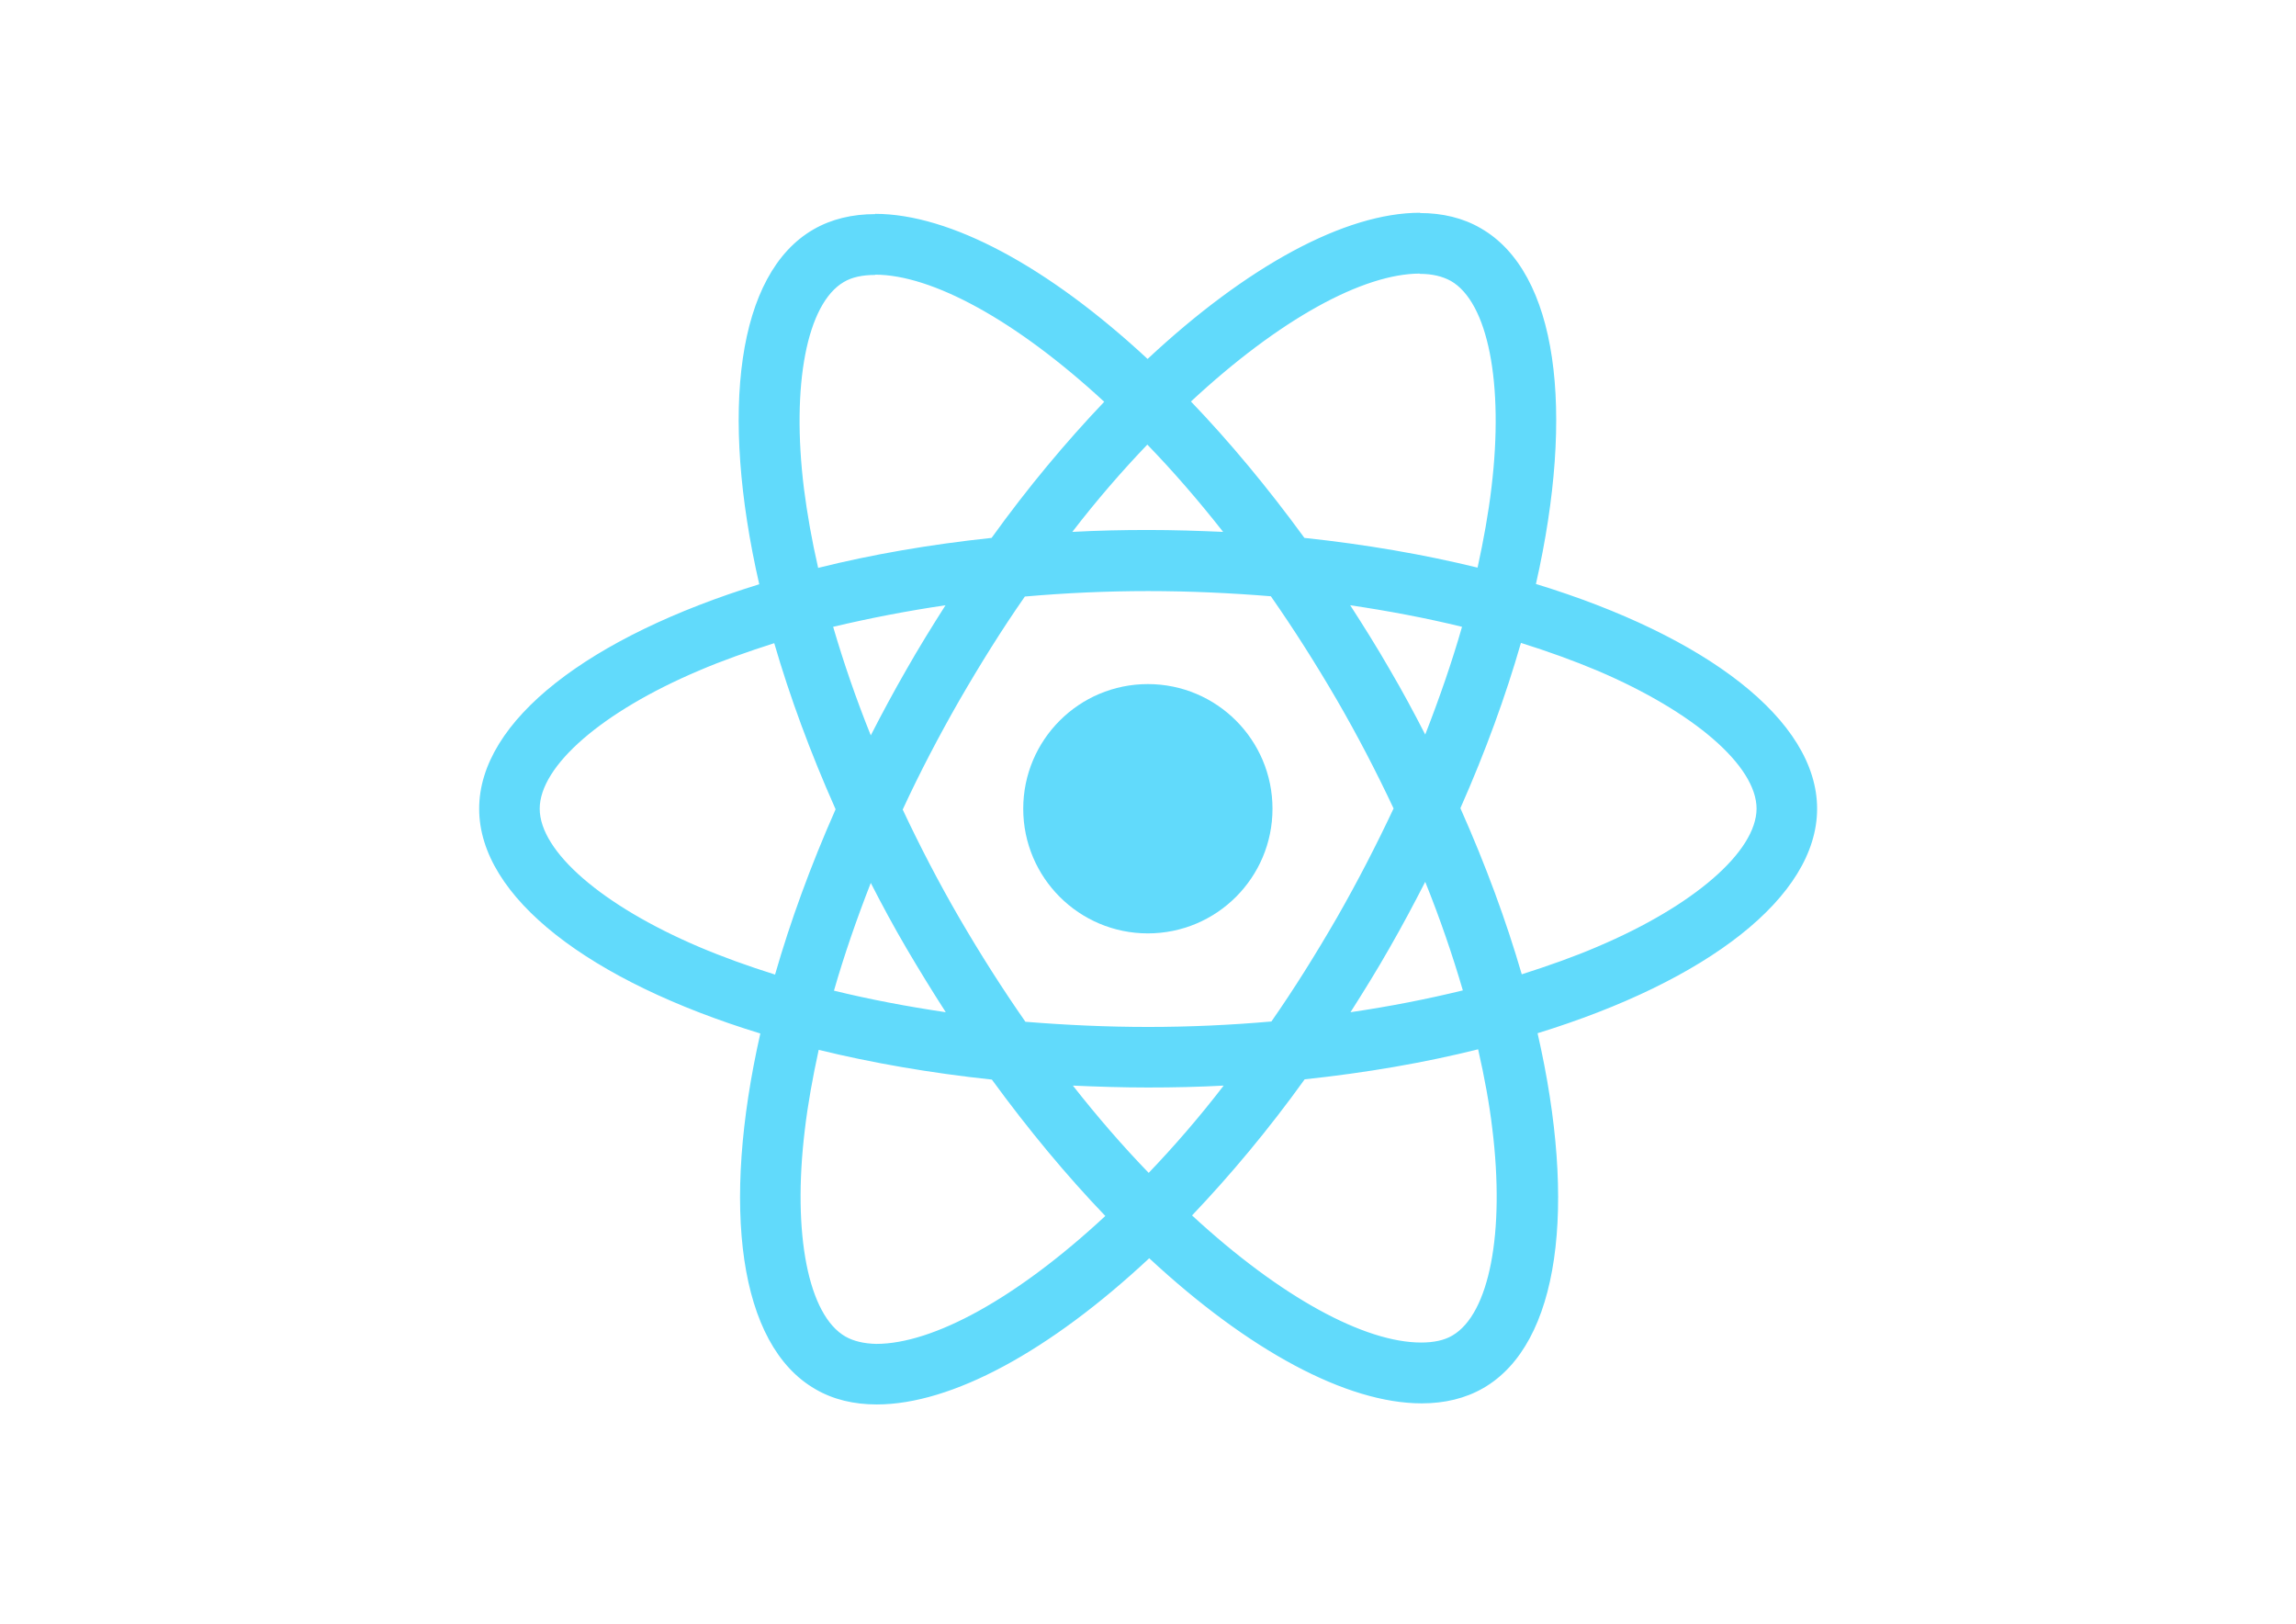
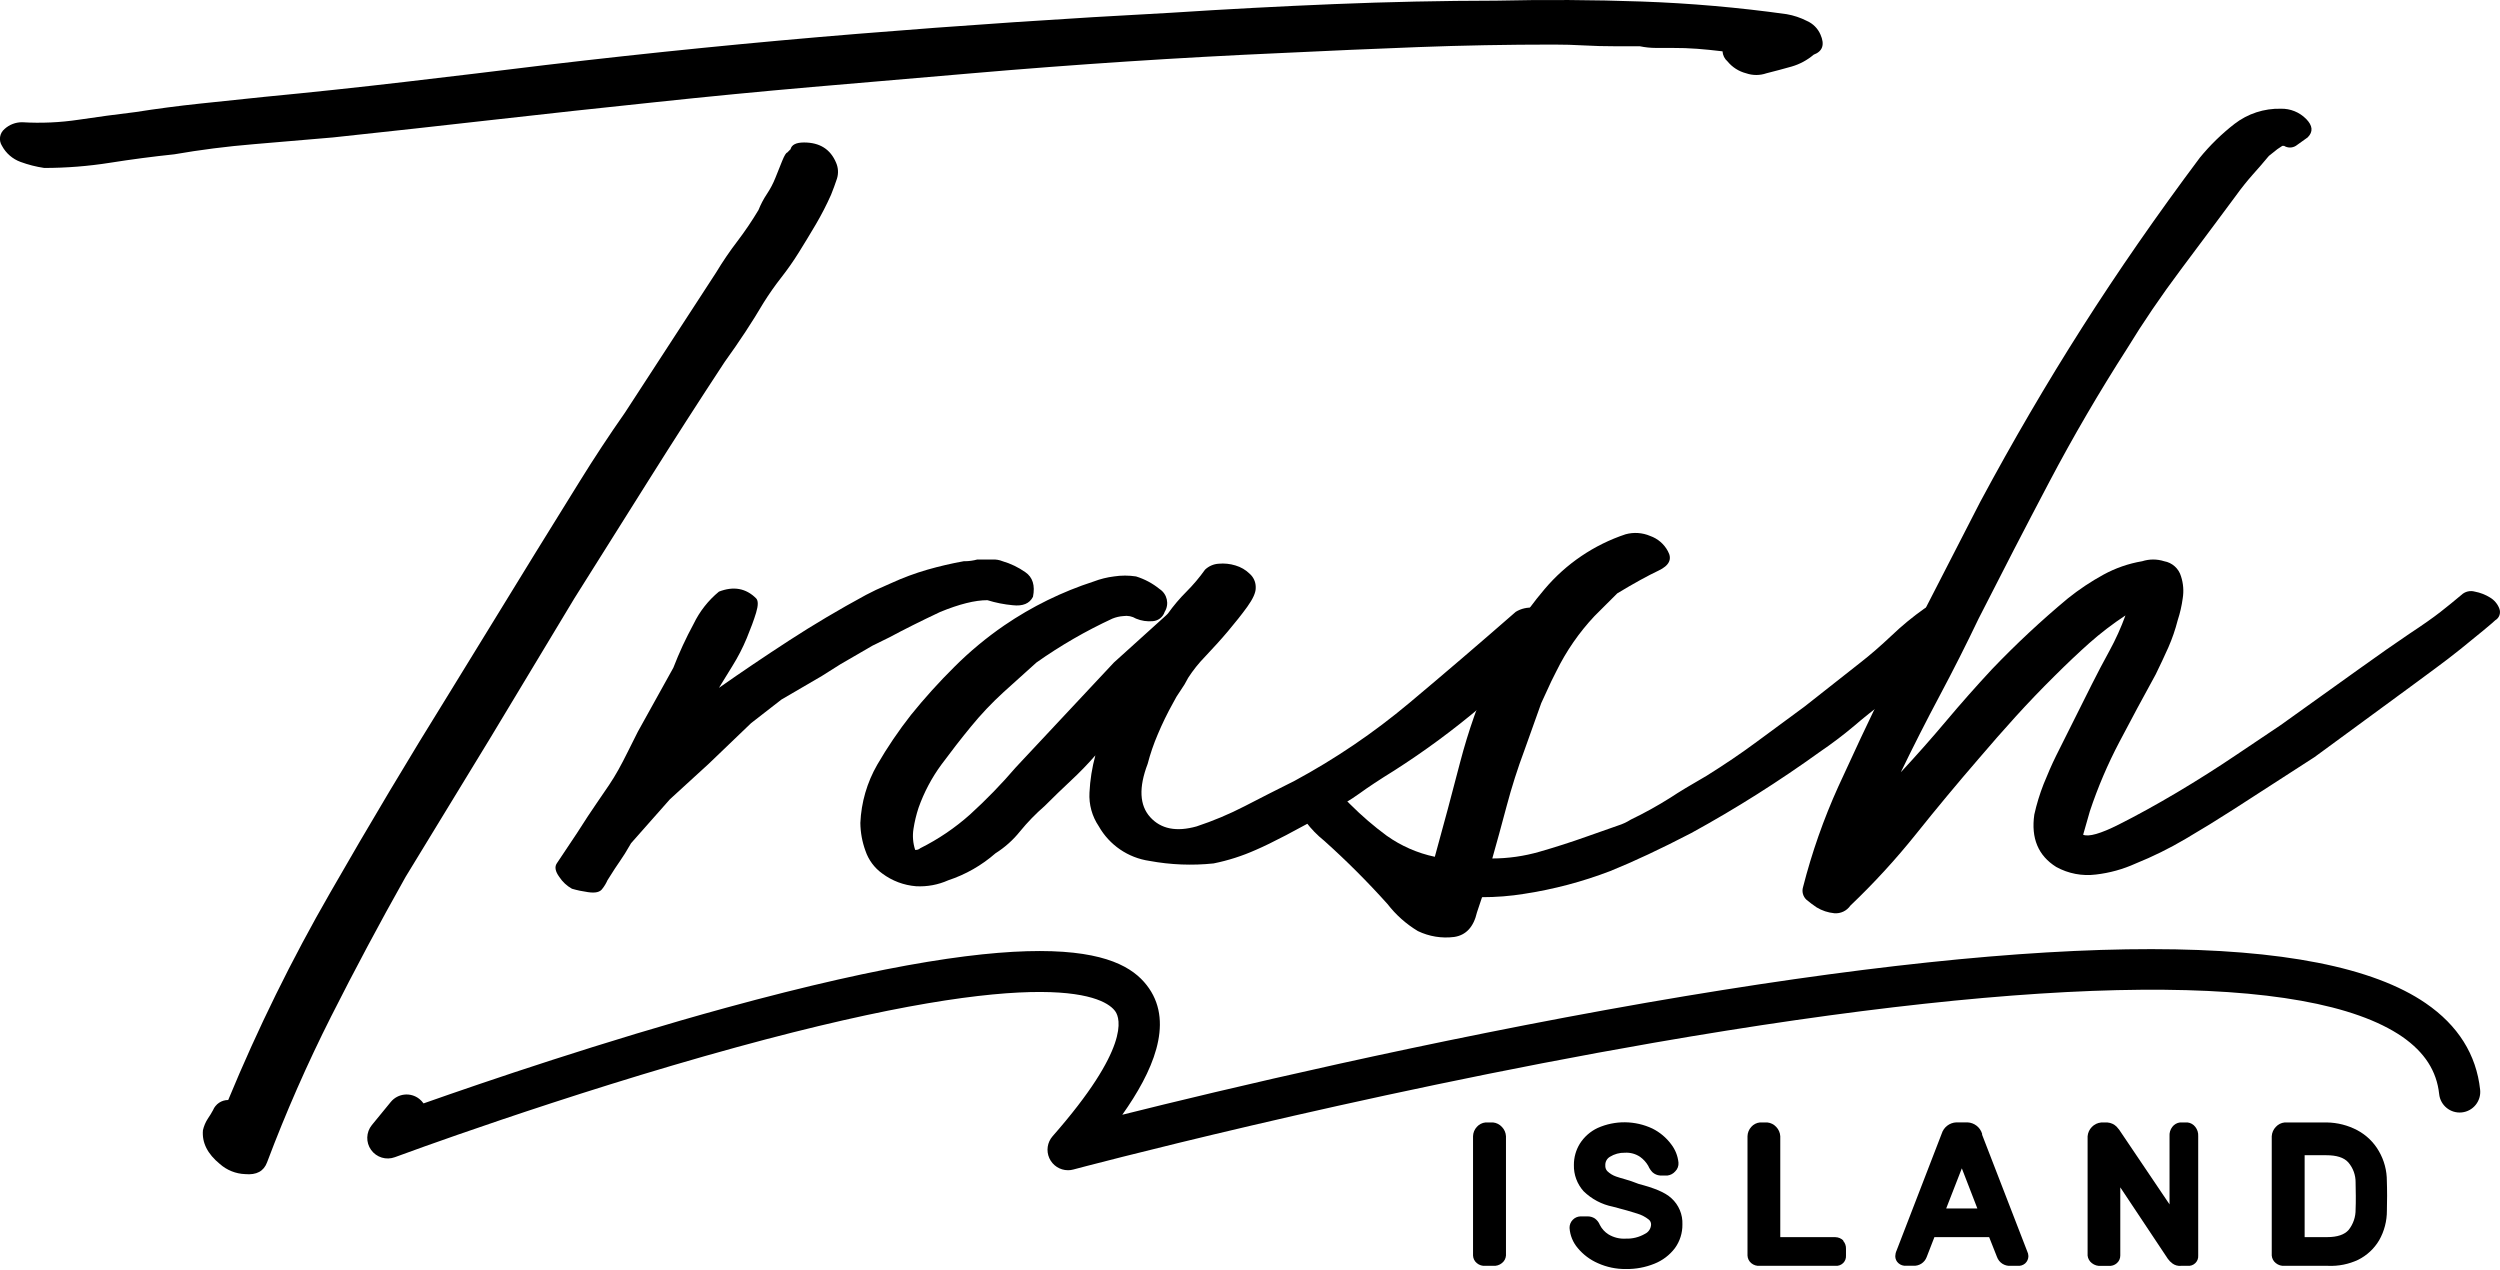
- <svg xmlns="http://www.w3.org/2000/svg" viewBox="0 0 841.9 595.3">
-   <g fill="#61DAFB">
-     <path d="M666.3 296.5c0-32.5-40.7-63.3-103.1-82.4 14.4-63.6 8-114.2-20.2-130.4-6.5-3.8-14.1-5.6-22.4-5.6v22.3c4.6 0 8.3.9 11.4 2.6 13.6 7.8 19.5 37.5 14.9 75.7-1.1 9.4-2.9 19.3-5.1 29.4-19.6-4.8-41-8.5-63.5-10.9-13.5-18.5-27.5-35.3-41.6-50 32.6-30.3 63.2-46.9 84-46.9V78c-27.5 0-63.5 19.6-99.9 53.6-36.4-33.8-72.4-53.2-99.9-53.2v22.3c20.7 0 51.4 16.5 84 46.6-14 14.7-28 31.4-41.3 49.9-22.6 2.4-44 6.1-63.6 11-2.3-10-4-19.7-5.2-29-4.7-38.2 1.1-67.9 14.6-75.8 3-1.8 6.9-2.6 11.5-2.6V78.5c-8.4 0-16 1.8-22.6 5.6-28.1 16.2-34.4 66.7-19.9 130.1-62.2 19.2-102.7 49.9-102.7 82.3 0 32.5 40.7 63.3 103.1 82.4-14.4 63.6-8 114.2 20.2 130.4 6.5 3.8 14.1 5.6 22.5 5.6 27.5 0 63.5-19.6 99.9-53.6 36.4 33.8 72.4 53.2 99.9 53.2 8.4 0 16-1.8 22.6-5.6 28.1-16.2 34.4-66.7 19.9-130.1 62-19.1 102.5-49.9 102.5-82.3zm-130.2-66.7c-3.7 12.9-8.3 26.2-13.5 39.5-4.1-8-8.4-16-13.1-24-4.6-8-9.5-15.8-14.4-23.4 14.2 2.1 27.9 4.7 41 7.9zm-45.8 106.5c-7.8 13.5-15.8 26.3-24.1 38.2-14.9 1.3-30 2-45.2 2-15.1 0-30.2-.7-45-1.9-8.3-11.9-16.4-24.6-24.2-38-7.6-13.1-14.5-26.4-20.8-39.8 6.2-13.4 13.2-26.8 20.7-39.9 7.8-13.5 15.8-26.3 24.1-38.2 14.9-1.3 30-2 45.2-2 15.1 0 30.2.7 45 1.9 8.3 11.9 16.4 24.6 24.2 38 7.6 13.1 14.5 26.4 20.8 39.8-6.3 13.4-13.2 26.8-20.7 39.9zm32.3-13c5.4 13.4 10 26.8 13.8 39.8-13.1 3.2-26.9 5.9-41.2 8 4.9-7.7 9.8-15.6 14.4-23.7 4.6-8 8.9-16.1 13-24.1zM421.2 430c-9.3-9.6-18.6-20.3-27.8-32 9 .4 18.2.7 27.5.7 9.4 0 18.7-.2 27.8-.7-9 11.7-18.3 22.4-27.5 32zm-74.4-58.9c-14.2-2.1-27.9-4.7-41-7.9 3.7-12.9 8.3-26.2 13.5-39.5 4.1 8 8.4 16 13.1 24 4.7 8 9.5 15.8 14.4 23.4zM420.7 163c9.3 9.6 18.6 20.3 27.8 32-9-.4-18.2-.7-27.5-.7-9.4 0-18.7.2-27.8.7 9-11.7 18.3-22.4 27.5-32zm-74 58.9c-4.9 7.7-9.8 15.6-14.4 23.7-4.6 8-8.9 16-13 24-5.4-13.4-10-26.8-13.8-39.8 13.1-3.1 26.9-5.8 41.2-7.9zm-90.5 125.2c-35.4-15.1-58.3-34.9-58.3-50.6 0-15.7 22.9-35.6 58.3-50.6 8.6-3.7 18-7 27.7-10.1 5.7 19.6 13.2 40 22.5 60.9-9.2 20.8-16.6 41.1-22.2 60.6-9.9-3.1-19.3-6.5-28-10.2zM310 490c-13.6-7.8-19.5-37.5-14.9-75.7 1.1-9.4 2.9-19.3 5.1-29.4 19.6 4.8 41 8.5 63.5 10.9 13.5 18.5 27.5 35.3 41.6 50-32.6 30.3-63.2 46.9-84 46.9-4.5-.1-8.3-1-11.3-2.7zm237.2-76.2c4.7 38.2-1.1 67.9-14.6 75.8-3 1.8-6.9 2.6-11.5 2.6-20.7 0-51.4-16.5-84-46.6 14-14.7 28-31.4 41.3-49.9 22.6-2.4 44-6.1 63.6-11 2.3 10.1 4.1 19.8 5.2 29.1zm38.5-66.7c-8.6 3.7-18 7-27.7 10.1-5.7-19.6-13.2-40-22.5-60.9 9.2-20.8 16.6-41.1 22.2-60.6 9.9 3.1 19.3 6.5 28.1 10.2 35.4 15.1 58.3 34.9 58.3 50.6-.1 15.7-23 35.6-58.4 50.6zM320.8 78.4z" />
-     <circle cx="420.9" cy="296.5" r="45.7" />
-     <path d="M520.5 78.1z" />
+ <svg xmlns="http://www.w3.org/2000/svg" viewBox="0 0 610.27 309.83">
+   <g id="Layer_2" data-name="Layer 2">
+     <g id="Layer_1-2" data-name="Layer 1">
+       <path d="M260.7,285.66a5,5,0,0,1-3.75-8.3c18.88-21.49,16.51-28.73,15.33-30.44-2.25-3.28-15.6-12.34-92.42,8.7-42.41,11.62-83.07,26.71-83.47,26.86a5,5,0,0,1-5.62-7.84L95.39,269a5,5,0,0,1,7-.72,5.49,5.49,0,0,1,1,1.07c15-5.29,44-15.17,73.81-23.34,80.35-22,97.44-13.24,103.3-4.73,6,8.74.88,20.37-6.54,30.84,23.95-6,74.35-18,128.07-27.37,100.58-17.46,164.54-17.41,190.1.14,7.9,5.42,12.37,12.54,13.29,21.13a5,5,0,0,1-10,1.06c-.6-5.64-3.54-10.2-9-14-23-15.79-86.19-15.29-182.73,1.47C330.05,267.36,262.67,285.31,262,285.49A4.77,4.77,0,0,1,260.7,285.66Z" />
+       <path d="M364.47,274h-1.85a3.26,3.26,0,0,0-2.11,1.08,3.47,3.47,0,0,0-.93,2.28v29.13a2.51,2.51,0,0,0,.93,1.85,2.86,2.86,0,0,0,2.11.66h1.85a3,3,0,0,0,2.15-.66,2.57,2.57,0,0,0,1-1.85V277.36a3.5,3.5,0,0,0-1-2.28A3.38,3.38,0,0,0,364.47,274Z" />
+       <path d="M400,289h0c-2.45-1-4.3-1.35-5.5-1.8a5.83,5.83,0,0,1-2.17-1.34,1.87,1.87,0,0,1-.46-1.38,2.28,2.28,0,0,1,1.11-2.09,6.63,6.63,0,0,1,3.67-1,6,6,0,0,1,3.7,1,7,7,0,0,1,2,2.2,5.09,5.09,0,0,0,1.05,1.58,3.12,3.12,0,0,0,1.82.78h1.85a3,3,0,0,0,1.86-1,2.67,2.67,0,0,0,.8-2.14,8.75,8.75,0,0,0-1.8-4.51,12.84,12.84,0,0,0-4.56-3.81,16.06,16.06,0,0,0-13.38-.14,10.34,10.34,0,0,0-4.33,3.82,9.8,9.8,0,0,0-1.46,5.2,9.23,9.23,0,0,0,2.37,6.42,14.2,14.2,0,0,0,7.14,3.77c2.63.68,4.64,1.25,6,1.7a8.27,8.27,0,0,1,2.72,1.41,1.5,1.5,0,0,1,.61,1.22,2.6,2.6,0,0,1-1.49,2.3,8.72,8.72,0,0,1-4.69,1.17,7.27,7.27,0,0,1-4.24-1.05,5.8,5.8,0,0,1-2.09-2.31,3.6,3.6,0,0,0-1.2-1.55,3.17,3.17,0,0,0-1.72-.52H385.8a2.7,2.7,0,0,0-1.88.84,2.74,2.74,0,0,0-.78,2,8.44,8.44,0,0,0,2,4.89,13.27,13.27,0,0,0,4.93,3.7,16.16,16.16,0,0,0,6.79,1.42,17.83,17.83,0,0,0,7-1.3,11.7,11.7,0,0,0,5-3.8,9.63,9.63,0,0,0,1.83-5.77,8.19,8.19,0,0,0-2.69-6.42C406.38,291,403.76,290,400,289Z" />
+       <path d="M450,302.84a2.87,2.87,0,0,0-2-.84H434.58V277.36a3.57,3.57,0,0,0-1-2.28,3.4,3.4,0,0,0-2.16-1.08H429.6a3.24,3.24,0,0,0-2.1,1.08,3.51,3.51,0,0,0-.92,2.28v29.13a2.54,2.54,0,0,0,.91,1.85,2.87,2.87,0,0,0,2.11.66H448a2.41,2.41,0,0,0,1.91-.66,2.35,2.35,0,0,0,.71-1.85v-1.62a2.77,2.77,0,0,0-.71-2Z" />
+       <path d="M483.85,277v-.24a3.92,3.92,0,0,0-3.58-2.78h-2.71a3.93,3.93,0,0,0-3.59,2.79l-11,28.5a3.46,3.46,0,0,0-.32,1.37,2.26,2.26,0,0,0,.78,1.72,2.52,2.52,0,0,0,1.88.62H467a3.27,3.27,0,0,0,3.32-2.13L472.2,302h13.37l1.91,4.83a3.28,3.28,0,0,0,3.33,2.17h1.67a2.5,2.5,0,0,0,1.88-.59,2.42,2.42,0,0,0,.79-1.79,2.82,2.82,0,0,0-.3-1.18Zm-1.16,18h-7.61l3.82-9.8Z" />
+       <path d="M534,274h-1.85a2.76,2.76,0,0,0-1.87,1.08,3.31,3.31,0,0,0-.68,2.28V294l-11.75-17.42a8.58,8.58,0,0,0-1.19-1.57,3.55,3.55,0,0,0-2.19-1h-1.58a3.6,3.6,0,0,0-2.24,1.08,3.66,3.66,0,0,0-1.05,2.28v29.13a2.68,2.68,0,0,0,1.05,1.85,3.13,3.13,0,0,0,2.24.66h1.85a2.64,2.64,0,0,0,2-.66,2.44,2.44,0,0,0,.84-1.85V289.84l11.59,17.42a4.92,4.92,0,0,0,1.12,1.15,3,3,0,0,0,2.11.59H534a2.36,2.36,0,0,0,1.89-.66,2.32,2.32,0,0,0,.71-1.85V277.36a3.33,3.33,0,0,0-.71-2.28A2.78,2.78,0,0,0,534,274Z" />
+       <path d="M582.65,288.33A14.38,14.38,0,0,0,580.7,281a13.23,13.23,0,0,0-5.26-5.1A16.46,16.46,0,0,0,568,274H557.7a3.36,3.36,0,0,0-2.15,1.08,3.57,3.57,0,0,0-1,2.28v29.13a2.6,2.6,0,0,0,1,1.85,3,3,0,0,0,2.16.66h10.6a15.66,15.66,0,0,0,7.31-1.46,12.37,12.37,0,0,0,5.15-4.78,14.52,14.52,0,0,0,1.89-7.26c0-.94.05-2.13.05-3.6S582.68,289.25,582.65,288.33Zm-7.58,3.6c0,1.29,0,2.39-.05,3.29a7.83,7.83,0,0,1-1.69,5c-1,1.17-2.77,1.77-5.25,1.77h-5.5V282h5.27c2.5,0,4.31.54,5.39,1.75a7.38,7.38,0,0,1,1.78,4.92C575.05,289.56,575.07,290.63,575.07,291.93Z" />
+       <path d="M444.38,8.41q1.65,3.71-1.65,4.94a14.55,14.55,0,0,1-5.36,2.89q-2.88.82-6.18,1.65a7.55,7.55,0,0,1-4.94,0A8.63,8.63,0,0,1,421.71,15a3.56,3.56,0,0,1-1.23-2.47q-3.32-.4-6.19-.62t-6.18-.21H404.2a19.58,19.58,0,0,1-3.92-.41H394.1c-2.48,0-5-.06-7.42-.2s-4.95-.21-7.42-.21q-16.9,0-33.18.62T312.9,12.94q-37.5,1.65-76.24,5l-38.33,3.29q-19,1.65-38.33,3.71Q140.22,27,120.64,29.22T81.28,33.55q-9.5.83-19.38,1.65T42.53,37.67q-7.81.82-15.66,2.06A103.25,103.25,0,0,1,10.8,41,29,29,0,0,1,5,39.52,8.42,8.42,0,0,1,.49,35.61a3.14,3.14,0,0,1,.62-4.12,6.32,6.32,0,0,1,4.33-1.65,66.17,66.17,0,0,0,13.81-.62c4.53-.68,9.14-1.3,13.8-1.86q7.83-1.23,15.67-2.06l15.66-1.64Q81.69,22,98.79,20t34.42-4.13q38.32-4.53,76.25-7.62t76.65-5.15Q305.9,1.81,325.68,1T365.25.16Q383-.25,400.69.37a342.15,342.15,0,0,1,35.45,3.09,17.42,17.42,0,0,1,4.94,1.65A6.38,6.38,0,0,1,444.38,8.41ZM196.27,34.78q5.76,0,7.83,4.95a5.54,5.54,0,0,1,.2,3.91c-.41,1.24-.89,2.55-1.44,3.92a72.12,72.12,0,0,1-3.71,7.21q-2.07,3.51-4.12,6.8a69.77,69.77,0,0,1-4.33,6.19,71.08,71.08,0,0,0-4.33,6.18q-4.12,7-9.48,14.42-9.48,14.43-18.54,28.85l-18.14,28.85-20.6,34.21L99,214.07q-9.5,16.89-18.14,34A363,363,0,0,0,65.2,283.72Q64,287,59.84,286.61a9.83,9.83,0,0,1-6.18-2.48q-4.53-3.7-4.12-8.24A8.75,8.75,0,0,1,50.78,273,22.75,22.75,0,0,0,52,271a4,4,0,0,1,3.71-2.48,431.85,431.85,0,0,1,24.94-50.69Q94.88,193,109.71,169.14l21-34.2,10.72-17.31q5.36-8.66,11.13-16.9l22.25-34.21A83.2,83.2,0,0,1,180,58.89a82.25,82.25,0,0,0,5.15-7.62,21.26,21.26,0,0,1,2.06-3.92,21.14,21.14,0,0,0,2.06-3.91l1.65-4.12c.55-1.37,1-2.06,1.23-2.06l.83-.83.41-.41-.41.41C193.24,35.34,194.34,34.78,196.27,34.78Z" />
+       <path d="M175.5,144.42q5.35-2.07,9.07,1.64c.54.56.54,1.72,0,3.51s-1.31,3.85-2.27,6.18a46.53,46.53,0,0,1-3.5,6.8q-2.07,3.3-3.3,5.36,8.24-5.78,17.1-11.54t18.76-11.13l2.47-1.24,3.71-1.65a63.35,63.35,0,0,1,8.86-3.29,90,90,0,0,1,8.86-2.06h.41a11.9,11.9,0,0,0,2.89-.42h3.71a5.81,5.81,0,0,1,2.47.42,18.85,18.85,0,0,1,5.56,2.68c1.79,1.23,2.41,3.23,1.86,6-.83,1.65-2.47,2.34-4.95,2.06a30.29,30.29,0,0,1-6.18-1.23q-4.54,0-11.54,2.88-7,3.3-12.36,6.18L213,157.6l-7.83,4.54L200.64,165l-9.89,5.77-7.42,5.77L173,186.45l-9.47,8.66-9.48,10.72q-1.65,2.88-2.68,4.32t-3.09,4.74a9.15,9.15,0,0,1-1.24,2.06c-.55.83-1.71,1.1-3.5.83a27.46,27.46,0,0,1-3.92-.83,8.79,8.79,0,0,1-3.09-2.88c-1-1.37-1.17-2.47-.62-3.3l4.95-7.42q2.88-4.53,4.74-7.21c1.23-1.78,2.26-3.3,3.09-4.53s1.58-2.48,2.27-3.71,1.44-2.68,2.26-4.33l2.48-4.95L164.37,163a93,93,0,0,1,4.95-10.71A23.34,23.34,0,0,1,175.5,144.42Z" />
+       <path d="M378.27,149.36a11.28,11.28,0,0,1,3.3,2.68q1.64,1.86,0,3.09-10.31,9.08-20,17.31a196.61,196.61,0,0,1-21.23,15.66q-5.36,3.32-8.44,5.57a50.27,50.27,0,0,1-7.22,4.32q-12.36,7-18.13,9.48a49,49,0,0,1-10.31,3.3,54.58,54.58,0,0,1-15.66-.62,17,17,0,0,1-12.36-8.45,13.34,13.34,0,0,1-2.27-8.24,42.08,42.08,0,0,1,1.44-9.07,81.66,81.66,0,0,1-6,6.19q-3.09,2.88-6.39,6.18a50.46,50.46,0,0,0-6,6.18,24.22,24.22,0,0,1-6,5.36,33.44,33.44,0,0,1-11.54,6.59,17,17,0,0,1-7.83,1.45,15.89,15.89,0,0,1-8.25-3.1,11.25,11.25,0,0,1-4.12-5.56,20.46,20.46,0,0,1-1.24-6.8,31.14,31.14,0,0,1,4.13-14.22,105.08,105.08,0,0,1,8.24-12.16A143.06,143.06,0,0,1,233,162.76a86.47,86.47,0,0,1,12.16-10.1A85.31,85.31,0,0,1,267,141.94a21.29,21.29,0,0,1,4.95-1.23,17.81,17.81,0,0,1,5.36,0,17.17,17.17,0,0,1,5.77,3.09,4.08,4.08,0,0,1,1.23,5.56,3.3,3.3,0,0,1-2.88,2.27,8.59,8.59,0,0,1-4.12-.62,4.58,4.58,0,0,0-3.1-.62,8.64,8.64,0,0,0-2.67.62A118.37,118.37,0,0,0,253,161.73q-3.71,3.3-8,7.21a79.33,79.33,0,0,0-8,8.45c-2.47,3-4.87,6.12-7.21,9.27a40.92,40.92,0,0,0-5.56,10.51,32,32,0,0,0-1.24,5.15,11,11,0,0,0,.41,5.15,1.64,1.64,0,0,0,1.24-.41,55.32,55.32,0,0,0,12.16-8.24A128.52,128.52,0,0,0,248,187.28l23.91-25.55,12.77-11.54.42-.42a41.58,41.58,0,0,1,4.53-5.35,42.37,42.37,0,0,0,4.53-5.36,5.28,5.28,0,0,1,3.3-1.45,10.57,10.57,0,0,1,4.12.42,8.28,8.28,0,0,1,3.51,2.06,4.33,4.33,0,0,1,1.44,3.09v.41c0,1.1-.69,2.62-2.06,4.53s-3,3.92-4.74,6-3.65,4.12-5.57,6.18a33.44,33.44,0,0,0-4.12,5.16,23.6,23.6,0,0,1-1.85,3.09,22.6,22.6,0,0,0-1.86,3.09,76.55,76.55,0,0,0-3.71,7.62,50.73,50.73,0,0,0-2.47,7.21q-3.3,8.66.62,13t11.33,2.26a81.44,81.44,0,0,0,11.75-4.94q5.56-2.88,12.16-6.18a167.34,167.34,0,0,0,28-19q12.78-10.71,26-22.26a7.06,7.06,0,0,1,4.33-1A11,11,0,0,1,378.27,149.36Z" />
+       <path d="M478,149.36a3.53,3.53,0,0,1,.83,4.95,42,42,0,0,1-4.12,4.32q-2.07,1.86-5,4.33c-1.38,1.38-2.82,2.68-4.33,3.92s-3.09,2.54-4.74,3.91q-4.93,3.72-8,6.39a103.71,103.71,0,0,1-8.45,6.39q-7.43,5.35-15.25,10.3t-16.08,9.48q-11.13,5.78-19.78,9.28a101.4,101.4,0,0,1-21,5.56c-1.65.27-3.37.48-5.15.62s-3.5.2-5.15.2l-1.24,3.71c-.82,3.57-2.68,5.57-5.56,6a15.82,15.82,0,0,1-8.87-1.44,26.85,26.85,0,0,1-7.41-6.6,200.61,200.61,0,0,0-15.46-15.45,25.53,25.53,0,0,1-7.62-10.1,2.17,2.17,0,0,1-.42-2.27,3.74,3.74,0,0,1,2.48-2.26c3-.83,5.29-.55,6.8.82s3.23,3,5.15,4.95A77.82,77.82,0,0,0,338.5,204a31.58,31.58,0,0,0,11.75,5.15q3.3-11.94,6.18-23.08a142.68,142.68,0,0,1,7.83-22.25,87.73,87.73,0,0,1,12.78-20,44.1,44.1,0,0,1,19.78-13.4,9.14,9.14,0,0,1,6,.41,7.81,7.81,0,0,1,4.32,3.71c1.1,1.93.34,3.51-2.26,4.74s-6,3.09-10.1,5.57l-5.57,5.56a55.12,55.12,0,0,0-9.27,13.4l-1.24,2.47-2.47,5.36-4.12,11.54q-2.47,6.6-4.33,13.6t-3.5,12.78a41.85,41.85,0,0,0,11.54-1.65q5.76-1.65,11.54-3.71c3.84-1.37,6.39-2.27,7.62-2.68a13,13,0,0,0,3.1-1.44,96.6,96.6,0,0,0,9.68-5.36q3.09-2.05,8.86-5.36,6.58-4.11,12.16-8.24t11.75-8.66l13.6-10.71c2.47-1.92,5-4.13,7.62-6.6a70.14,70.14,0,0,1,8-6.59,5.65,5.65,0,0,1,4.12-.83A13.18,13.18,0,0,1,478,149.36Z" />
+       <path d="M600.83,145.24a3.42,3.42,0,0,1,3.3-.82,10.88,10.88,0,0,1,3.71,1.44,5.37,5.37,0,0,1,2.26,2.68,2.32,2.32,0,0,1-1,2.88c-.27.28-1.23,1.1-2.88,2.47s-3.51,2.89-5.57,4.54-4.12,3.23-6.18,4.74-3.64,2.68-4.74,3.5l-12.36,9.07L565,184.81l-19.78,12.77q-5.78,3.72-11.75,7.22a90.54,90.54,0,0,1-12.16,6,32.4,32.4,0,0,1-9.68,2.68,15.9,15.9,0,0,1-9.69-1.85q-6.59-4.12-5.35-12.78a50,50,0,0,1,2.26-7.42c1-2.47,2-4.8,3.09-7l8.66-17.31q2.06-4.11,4.33-8.24a62.69,62.69,0,0,0,3.91-8.65A78.31,78.31,0,0,0,510,157q-3.92,3.49-8.45,8-5,4.95-9.48,9.89T483,185.22q-7.83,9.06-15.25,18.34a176.06,176.06,0,0,1-16.07,17.52,4.32,4.32,0,0,1-3.91,1.85,10.24,10.24,0,0,1-4.33-1.44,29,29,0,0,1-2.47-1.86,3,3,0,0,1-.83-3.09A148.75,148.75,0,0,1,448.75,192q5.36-11.75,11.12-23.7l23.5-45.75q11.94-22.26,24.93-42.66T537,38.49a52.78,52.78,0,0,1,8.45-8.24,17.82,17.82,0,0,1,11.33-3.71A8.38,8.38,0,0,1,562.91,29c1.65,1.65,1.79,3.17.41,4.54l-2.88,2.06a2.73,2.73,0,0,1-2.89,0h-.41l-1.23.82-2.07,1.65q-2.05,2.47-3.91,4.53a65.36,65.36,0,0,0-4.12,5.16q-2.28,3.09-5.36,7.21l-8,10.71q-7.41,9.9-13.19,19.38-10.31,16.07-19,32.56T483,151q-4.53,9.48-9.47,18.75T464,188.52q5.76-6.2,11.12-12.57t11.13-12.58a223.44,223.44,0,0,1,18.55-17.31,59.72,59.72,0,0,1,8.65-5.77,30.22,30.22,0,0,1,9.48-3.29,8.8,8.8,0,0,1,5.36,0,5.22,5.22,0,0,1,4.12,3.71,11.45,11.45,0,0,1,.41,5.35,30.08,30.08,0,0,1-1.23,5.36,43,43,0,0,1-2.27,6.6c-1,2.2-2,4.39-3.09,6.59q-4.54,8.25-8.86,16.49A112.81,112.81,0,0,0,510.16,198l-1.65,5.77q2.06.84,8.65-2.47t14.22-7.83q7.62-4.53,14.63-9.27T556.73,177q11.53-8.24,19-13.6t12.36-8.65q5-3.3,7.63-5.36T600.83,145.24Z" />
+     </g>
  </g>
</svg>
